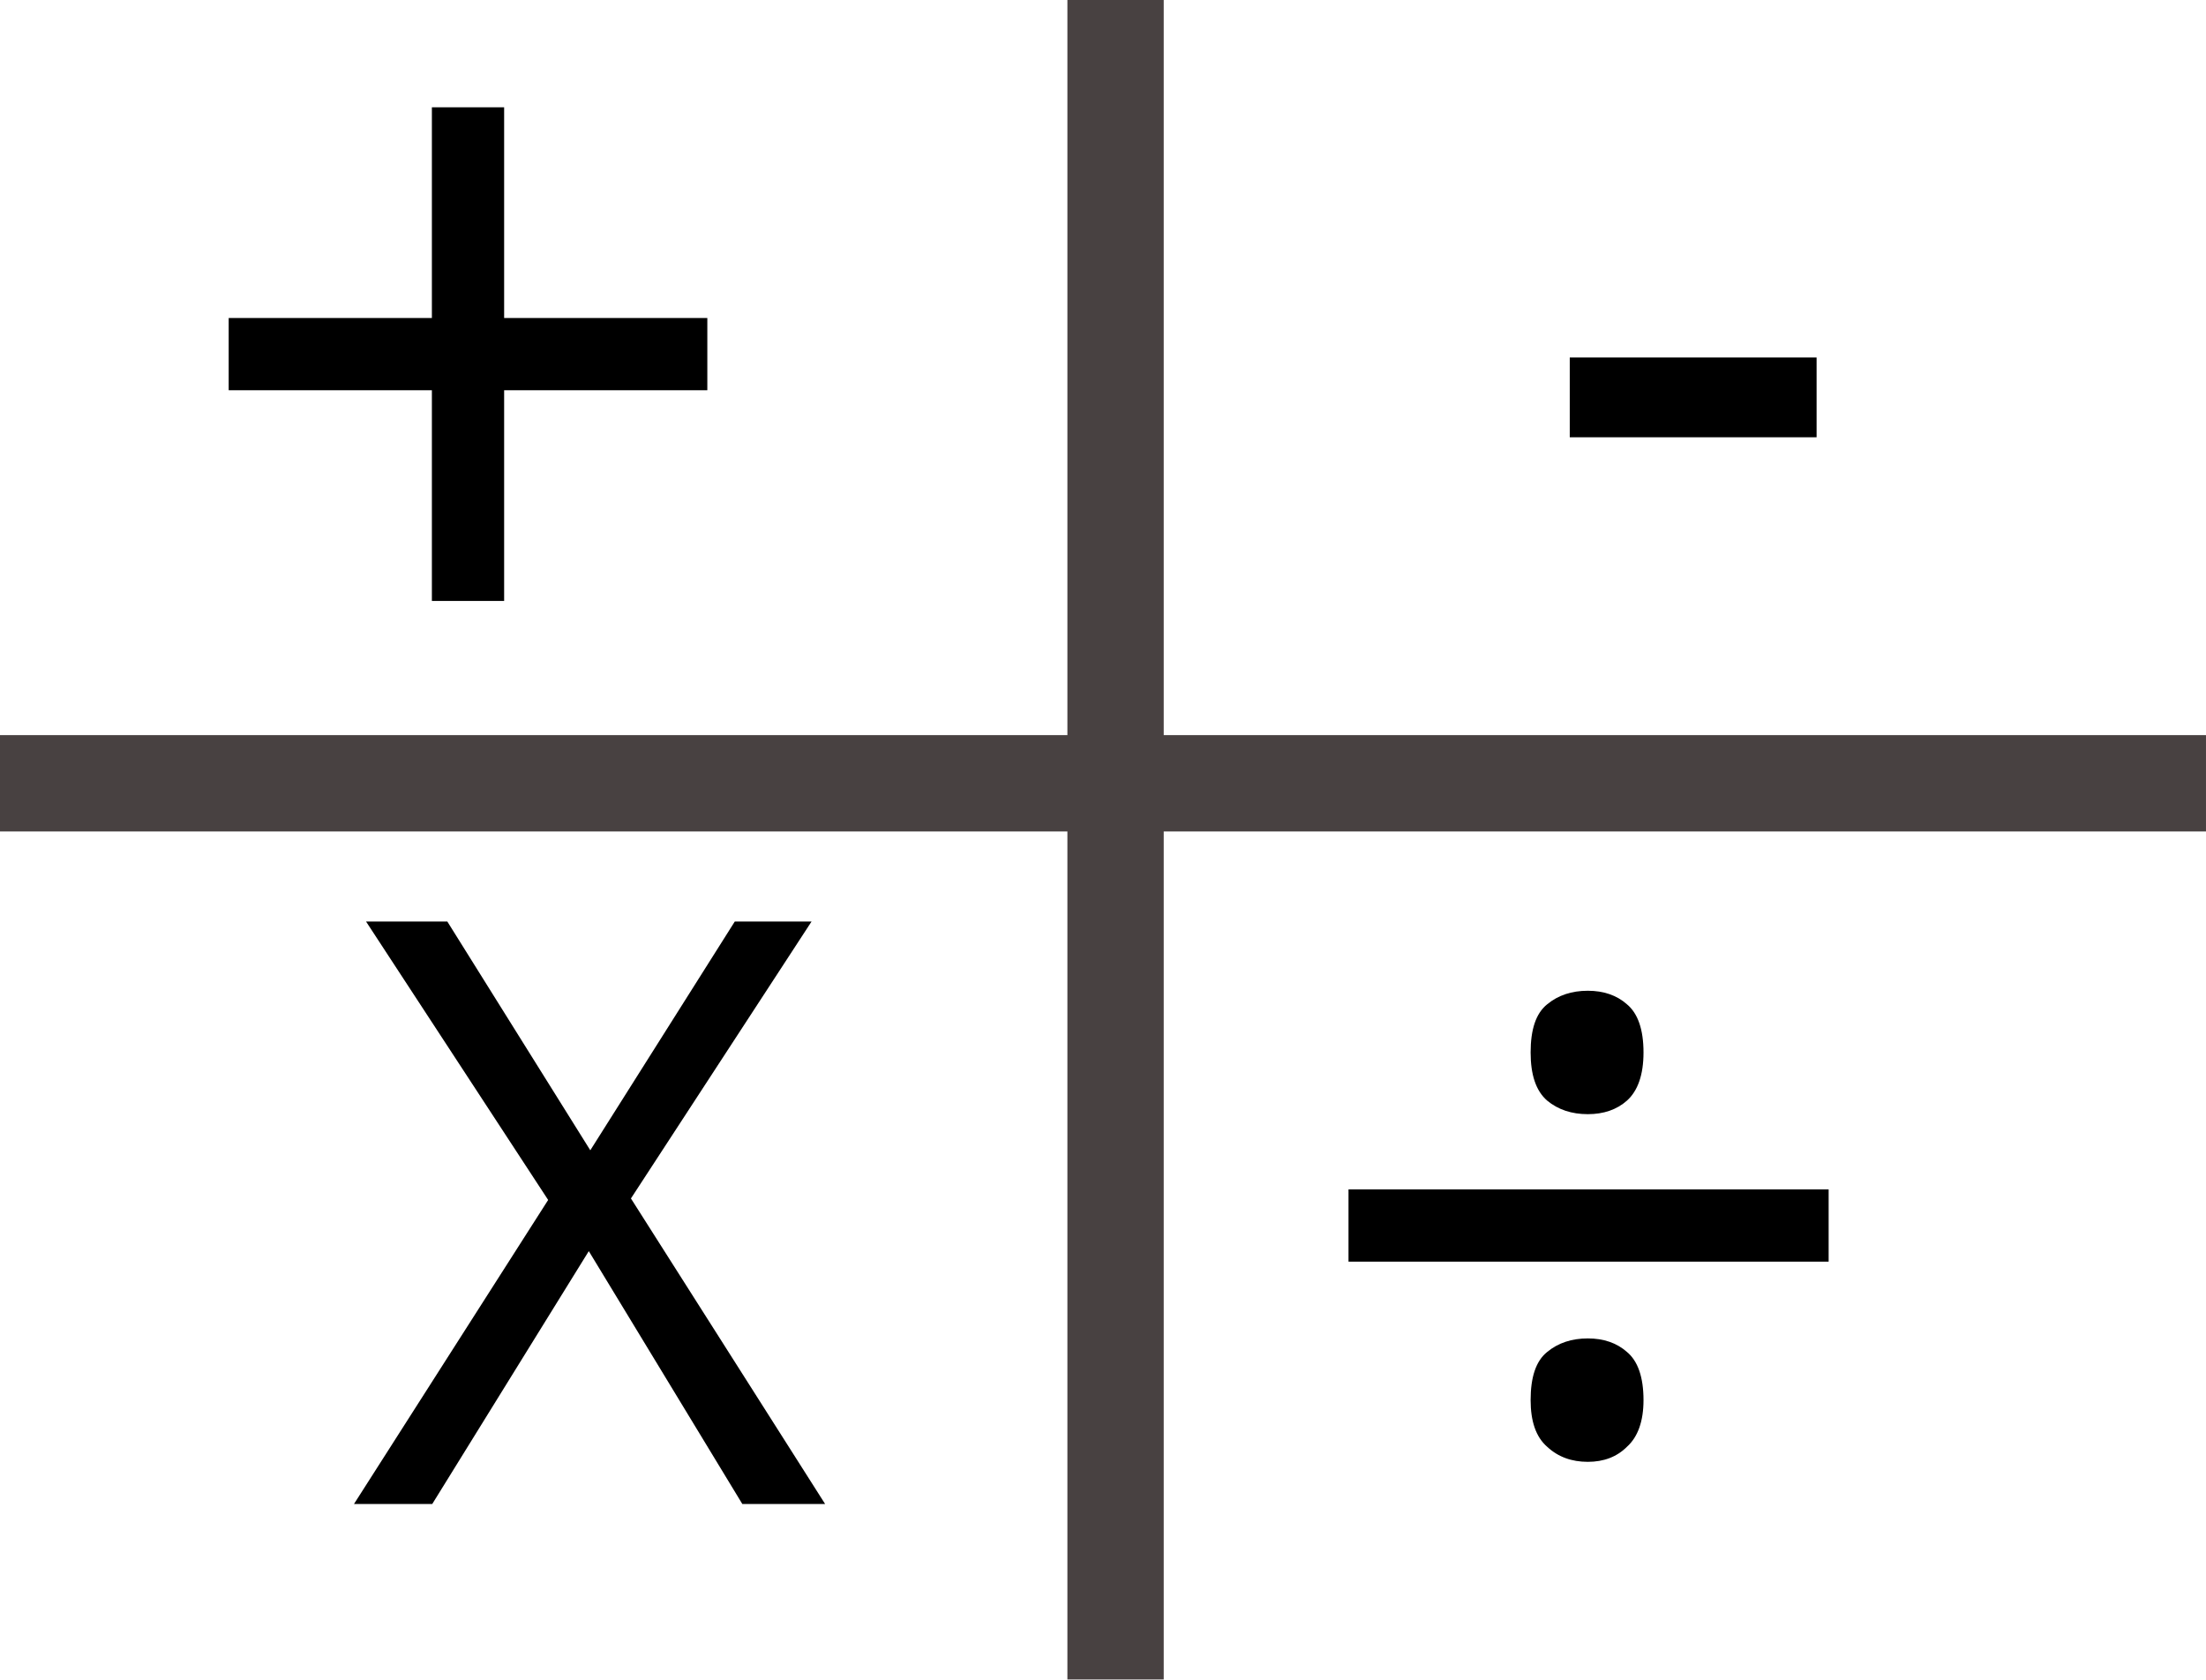
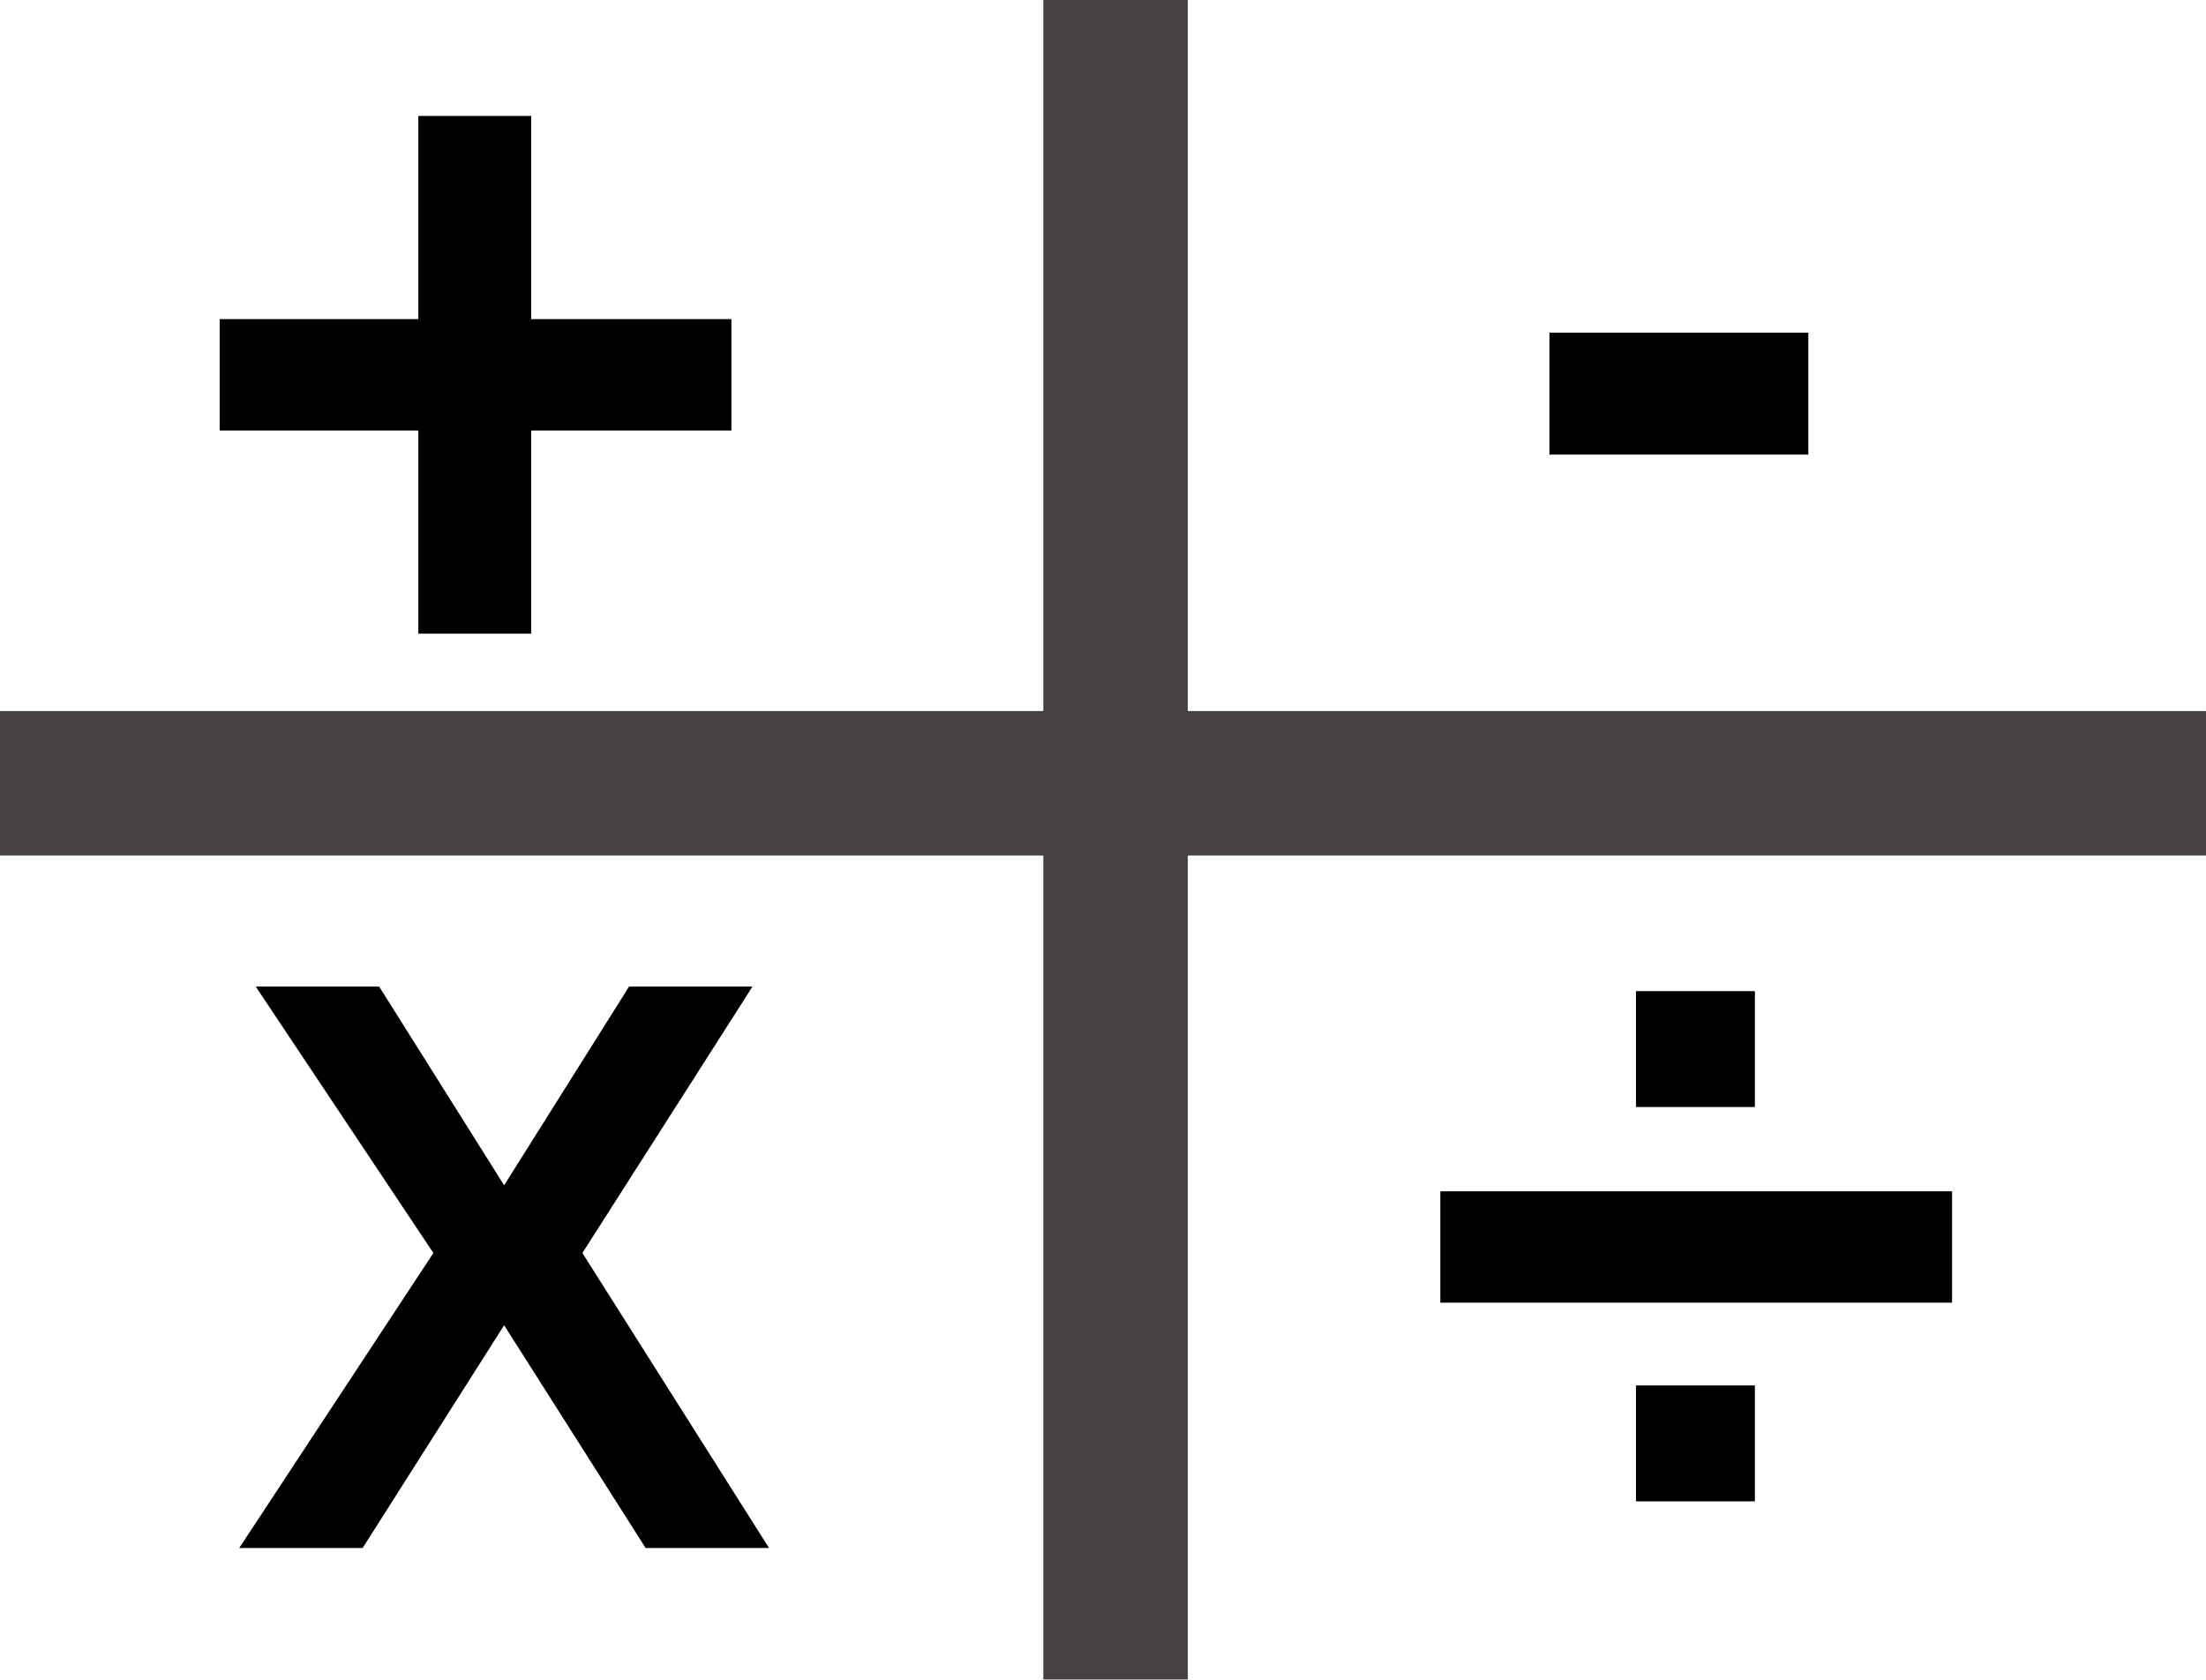
<svg xmlns="http://www.w3.org/2000/svg" width="22.901mm" height="17.436mm" viewBox="0 0 22.901 17.436" version="1.1" id="svg1">
  <defs id="defs1">
    <linearGradient id="swatch16">
      <stop style="stop-color:#b8b8b8;stop-opacity:1;" offset="0" id="stop16" />
    </linearGradient>
  </defs>
  <g id="layer1" transform="translate(-73.90712,-83.60092)">
    <text xml:space="preserve" style="font-size:10.583px;line-height:1.25;font-family:sans-serif;stroke-width:0.265" x="75.751" y="91.011" id="text1">
-       <tspan id="tspan1" style="font-style:normal;font-variant:normal;font-weight:normal;font-stretch:normal;font-family:'Bauhaus 93';-inkscape-font-specification:'Bauhaus 93, ';stroke-width:0.265" x="75.751" y="91.011">+</tspan>
+       <tspan id="tspan1" style="font-style:normal;font-variant:normal;font-weight:bold;font-stretch:normal;font-family:Arial;-inkscape-font-specification:Arial;stroke-width:0.265" x="75.751" y="91.011">+</tspan>
    </text>
-     <text xml:space="preserve" style="font-size:10.583px;line-height:1.25;font-family:sans-serif;stroke-width:0.265" x="89.782" y="90.562" id="text2">
-       <tspan id="tspan2" style="font-style:normal;font-variant:normal;font-weight:normal;font-stretch:normal;font-family:'Bauhaus 93';-inkscape-font-specification:'Bauhaus 93, ';stroke-width:0.265" x="89.782" y="90.562">-</tspan>
+     <text xml:space="preserve" style="font-size:10.583px;line-height:1.25;font-family:sans-serif;stroke-width:0.265" x="89.586" y="90.432" id="text2">
+       <tspan id="tspan2" style="font-style:normal;font-variant:normal;font-weight:bold;font-stretch:normal;font-family:Arial;-inkscape-font-specification:Arial;stroke-width:0.265" x="89.586" y="90.432">-</tspan>
    </text>
-     <text xml:space="preserve" style="font-size:10.583px;line-height:1.25;font-family:sans-serif;stroke-width:0.265" x="87.374" y="100.061" id="text3">
-       <tspan id="tspan3" style="font-style:normal;font-variant:normal;font-weight:normal;font-stretch:normal;font-family:'Bauhaus 93';-inkscape-font-specification:'Bauhaus 93, ';stroke-width:0.265" x="87.374" y="100.061">÷</tspan>
+     <text xml:space="preserve" style="font-size:10.583px;line-height:1.25;font-family:sans-serif;stroke-width:0.265" x="88.61" y="100.061" id="text3">
+       <tspan id="tspan3" style="font-style:normal;font-variant:normal;font-weight:bold;font-stretch:normal;font-family:Arial;-inkscape-font-specification:Arial;stroke-width:0.265" x="88.61" y="100.061">÷</tspan>
    </text>
-     <text xml:space="preserve" style="font-size:8.467px;line-height:1.25;font-family:sans-serif;stroke-width:0.265" x="77.55" y="99.215" id="text4">
-       <tspan id="tspan4" style="font-style:normal;font-variant:normal;font-weight:normal;font-stretch:normal;font-size:8.467px;font-family:'Bauhaus 93';-inkscape-font-specification:'Bauhaus 93, ';stroke-width:0.265" x="77.55" y="99.215">X</tspan>
+     <text xml:space="preserve" style="font-size:8.467px;line-height:1.25;font-family:sans-serif;stroke-width:0.265" x="76.314" y="99.671" id="text4">
+       <tspan id="tspan4" style="font-style:normal;font-variant:normal;font-weight:bold;font-stretch:normal;font-size:8.467px;font-family:Arial;-inkscape-font-specification:Arial;stroke-width:0.265" x="76.314" y="99.671">X</tspan>
    </text>
-     <path style="fill:none;stroke:#484141;stroke-width:1;stroke-linecap:butt;stroke-linejoin:miter;stroke-opacity:1;stroke-dasharray:none" d="m 73.907,91.733 c 22.901,0 22.901,0 22.901,0" id="path4" />
-     <path style="fill:none;stroke:#484141;stroke-width:1;stroke-linecap:butt;stroke-linejoin:miter;stroke-opacity:1;stroke-dasharray:none" d="m 85.488,83.601 c 0,17.436 0,17.436 0,17.436" id="path5" />
+     <path style="fill:none;stroke:#484141;stroke-width:1.5;stroke-linecap:butt;stroke-linejoin:miter;stroke-opacity:1;stroke-dasharray:none" d="m 73.907,91.733 c 22.901,0 22.901,0 22.901,0" id="path4" />
+     <path style="fill:none;stroke:#484141;stroke-width:1.5;stroke-linecap:butt;stroke-linejoin:miter;stroke-opacity:1;stroke-dasharray:none" d="m 85.488,83.601 c 0,17.436 0,17.436 0,17.436" id="path5" />
  </g>
</svg>
